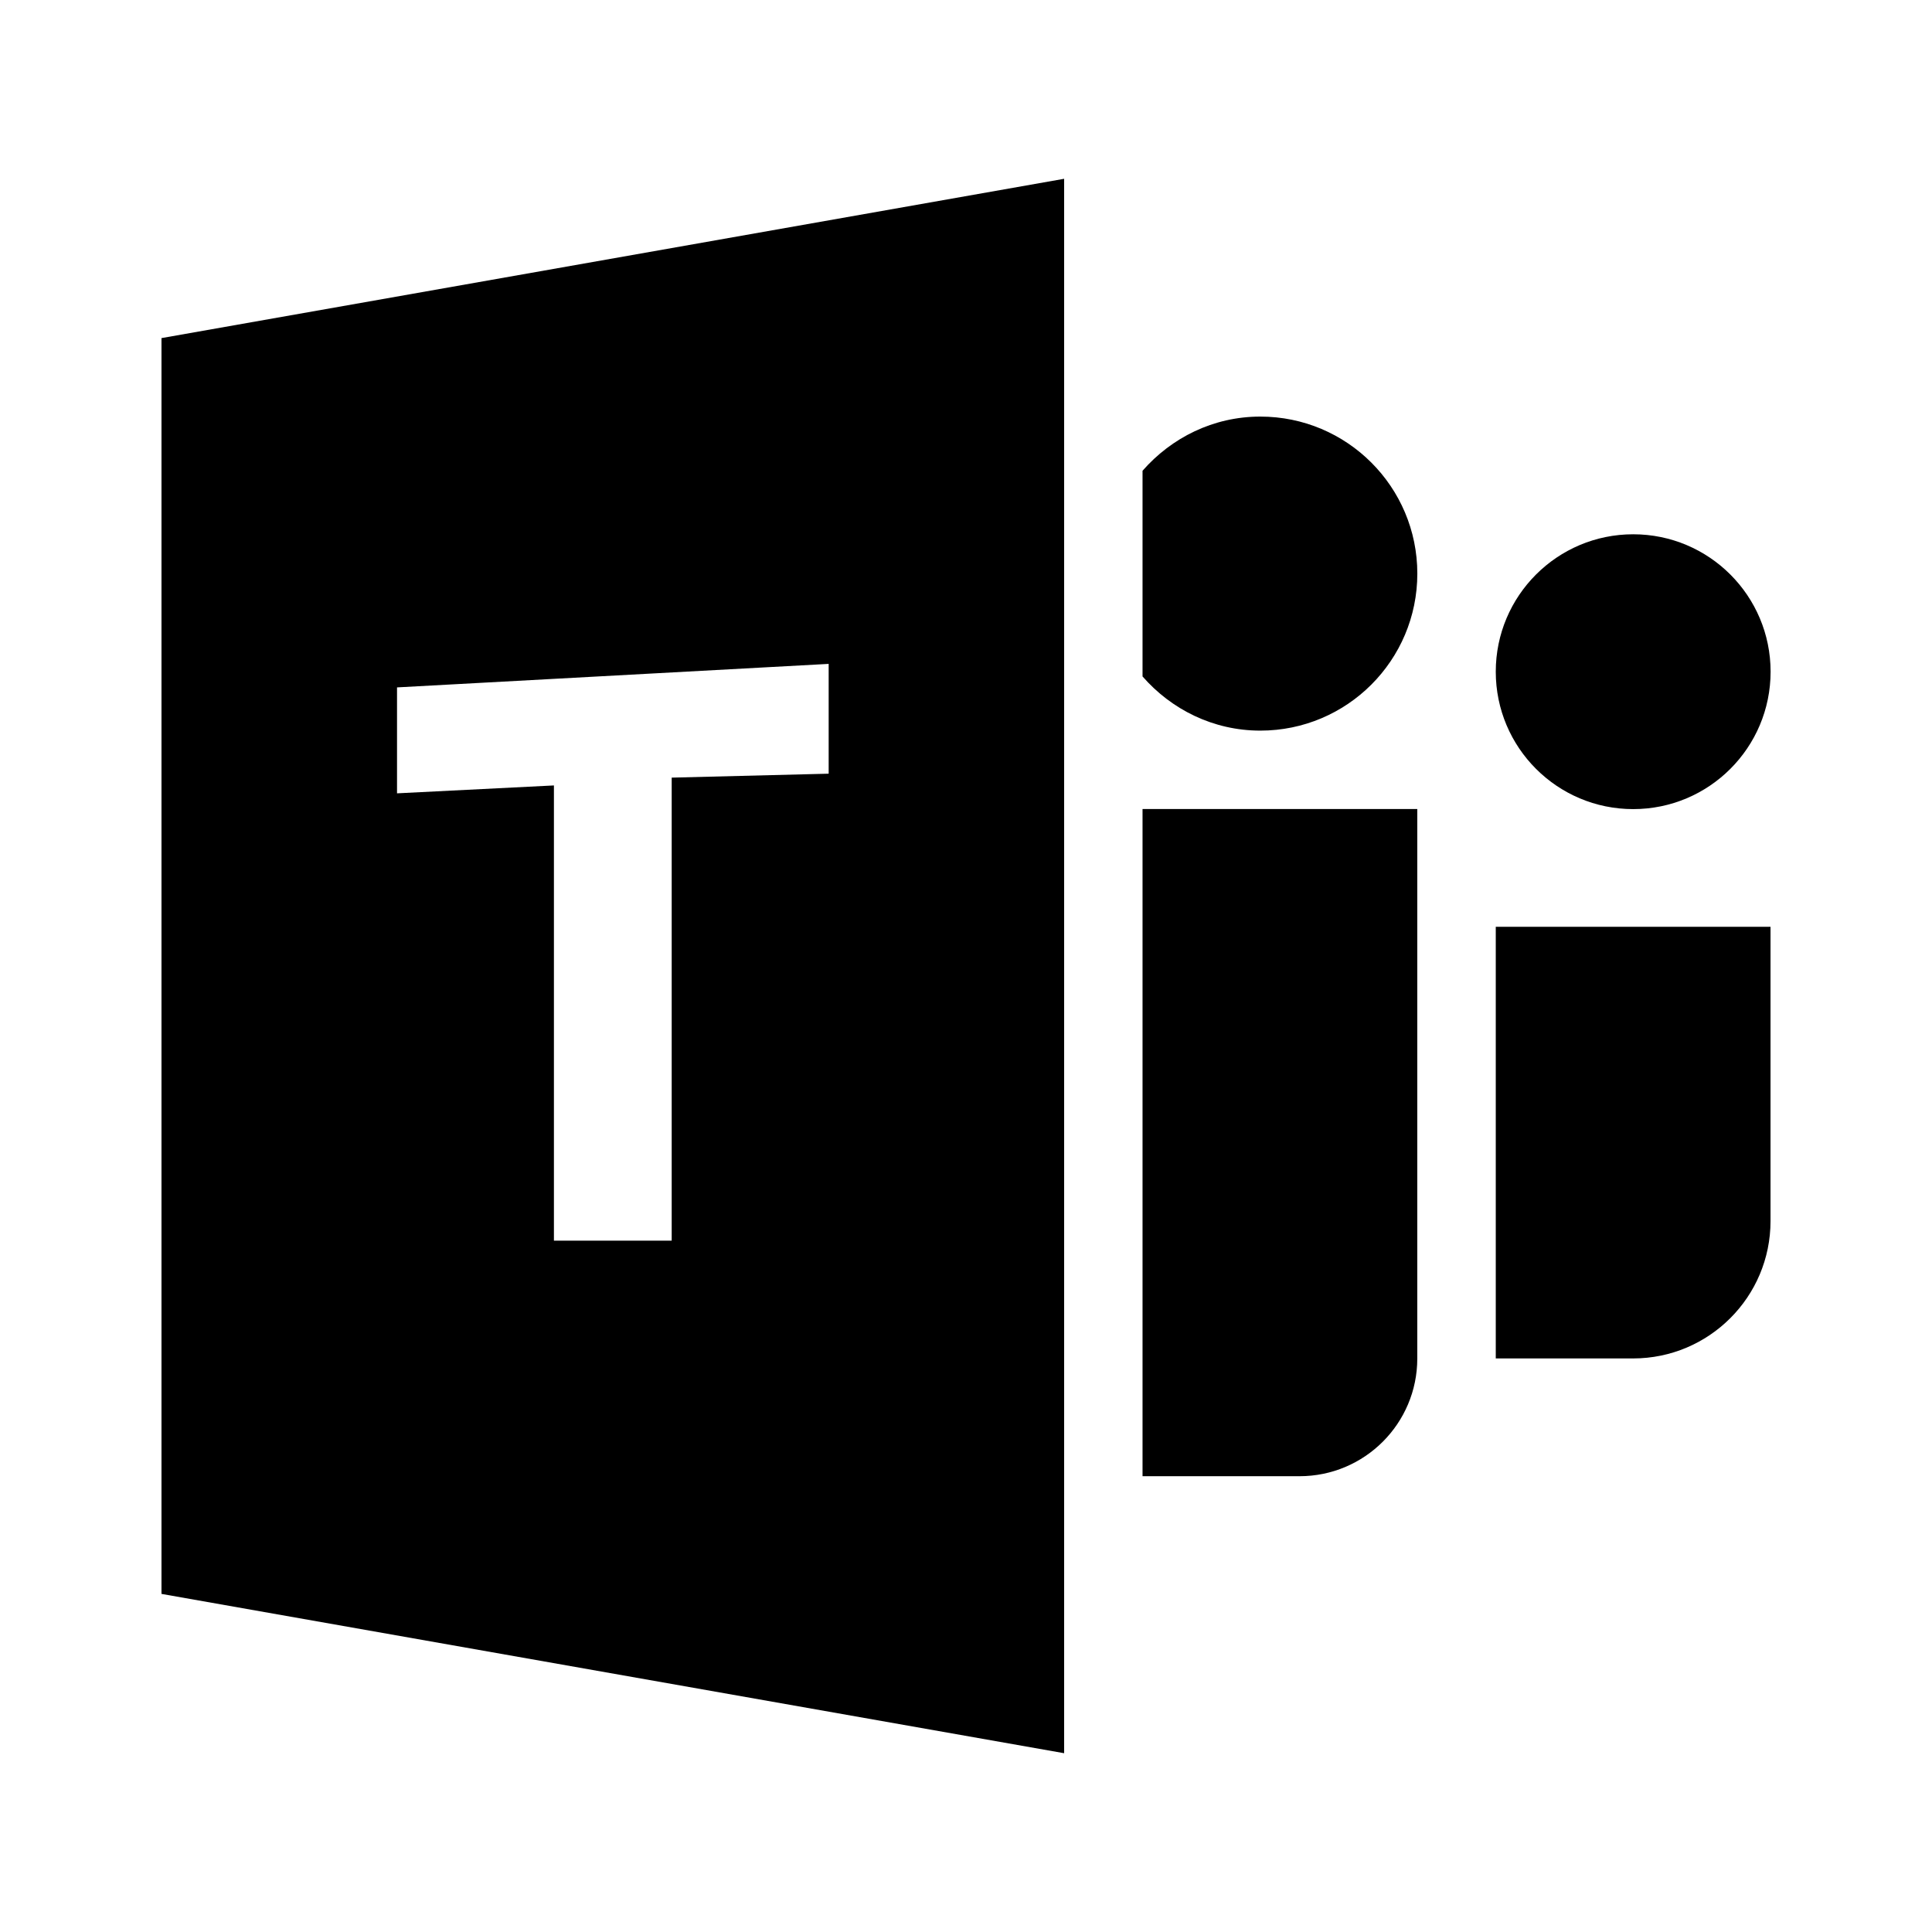
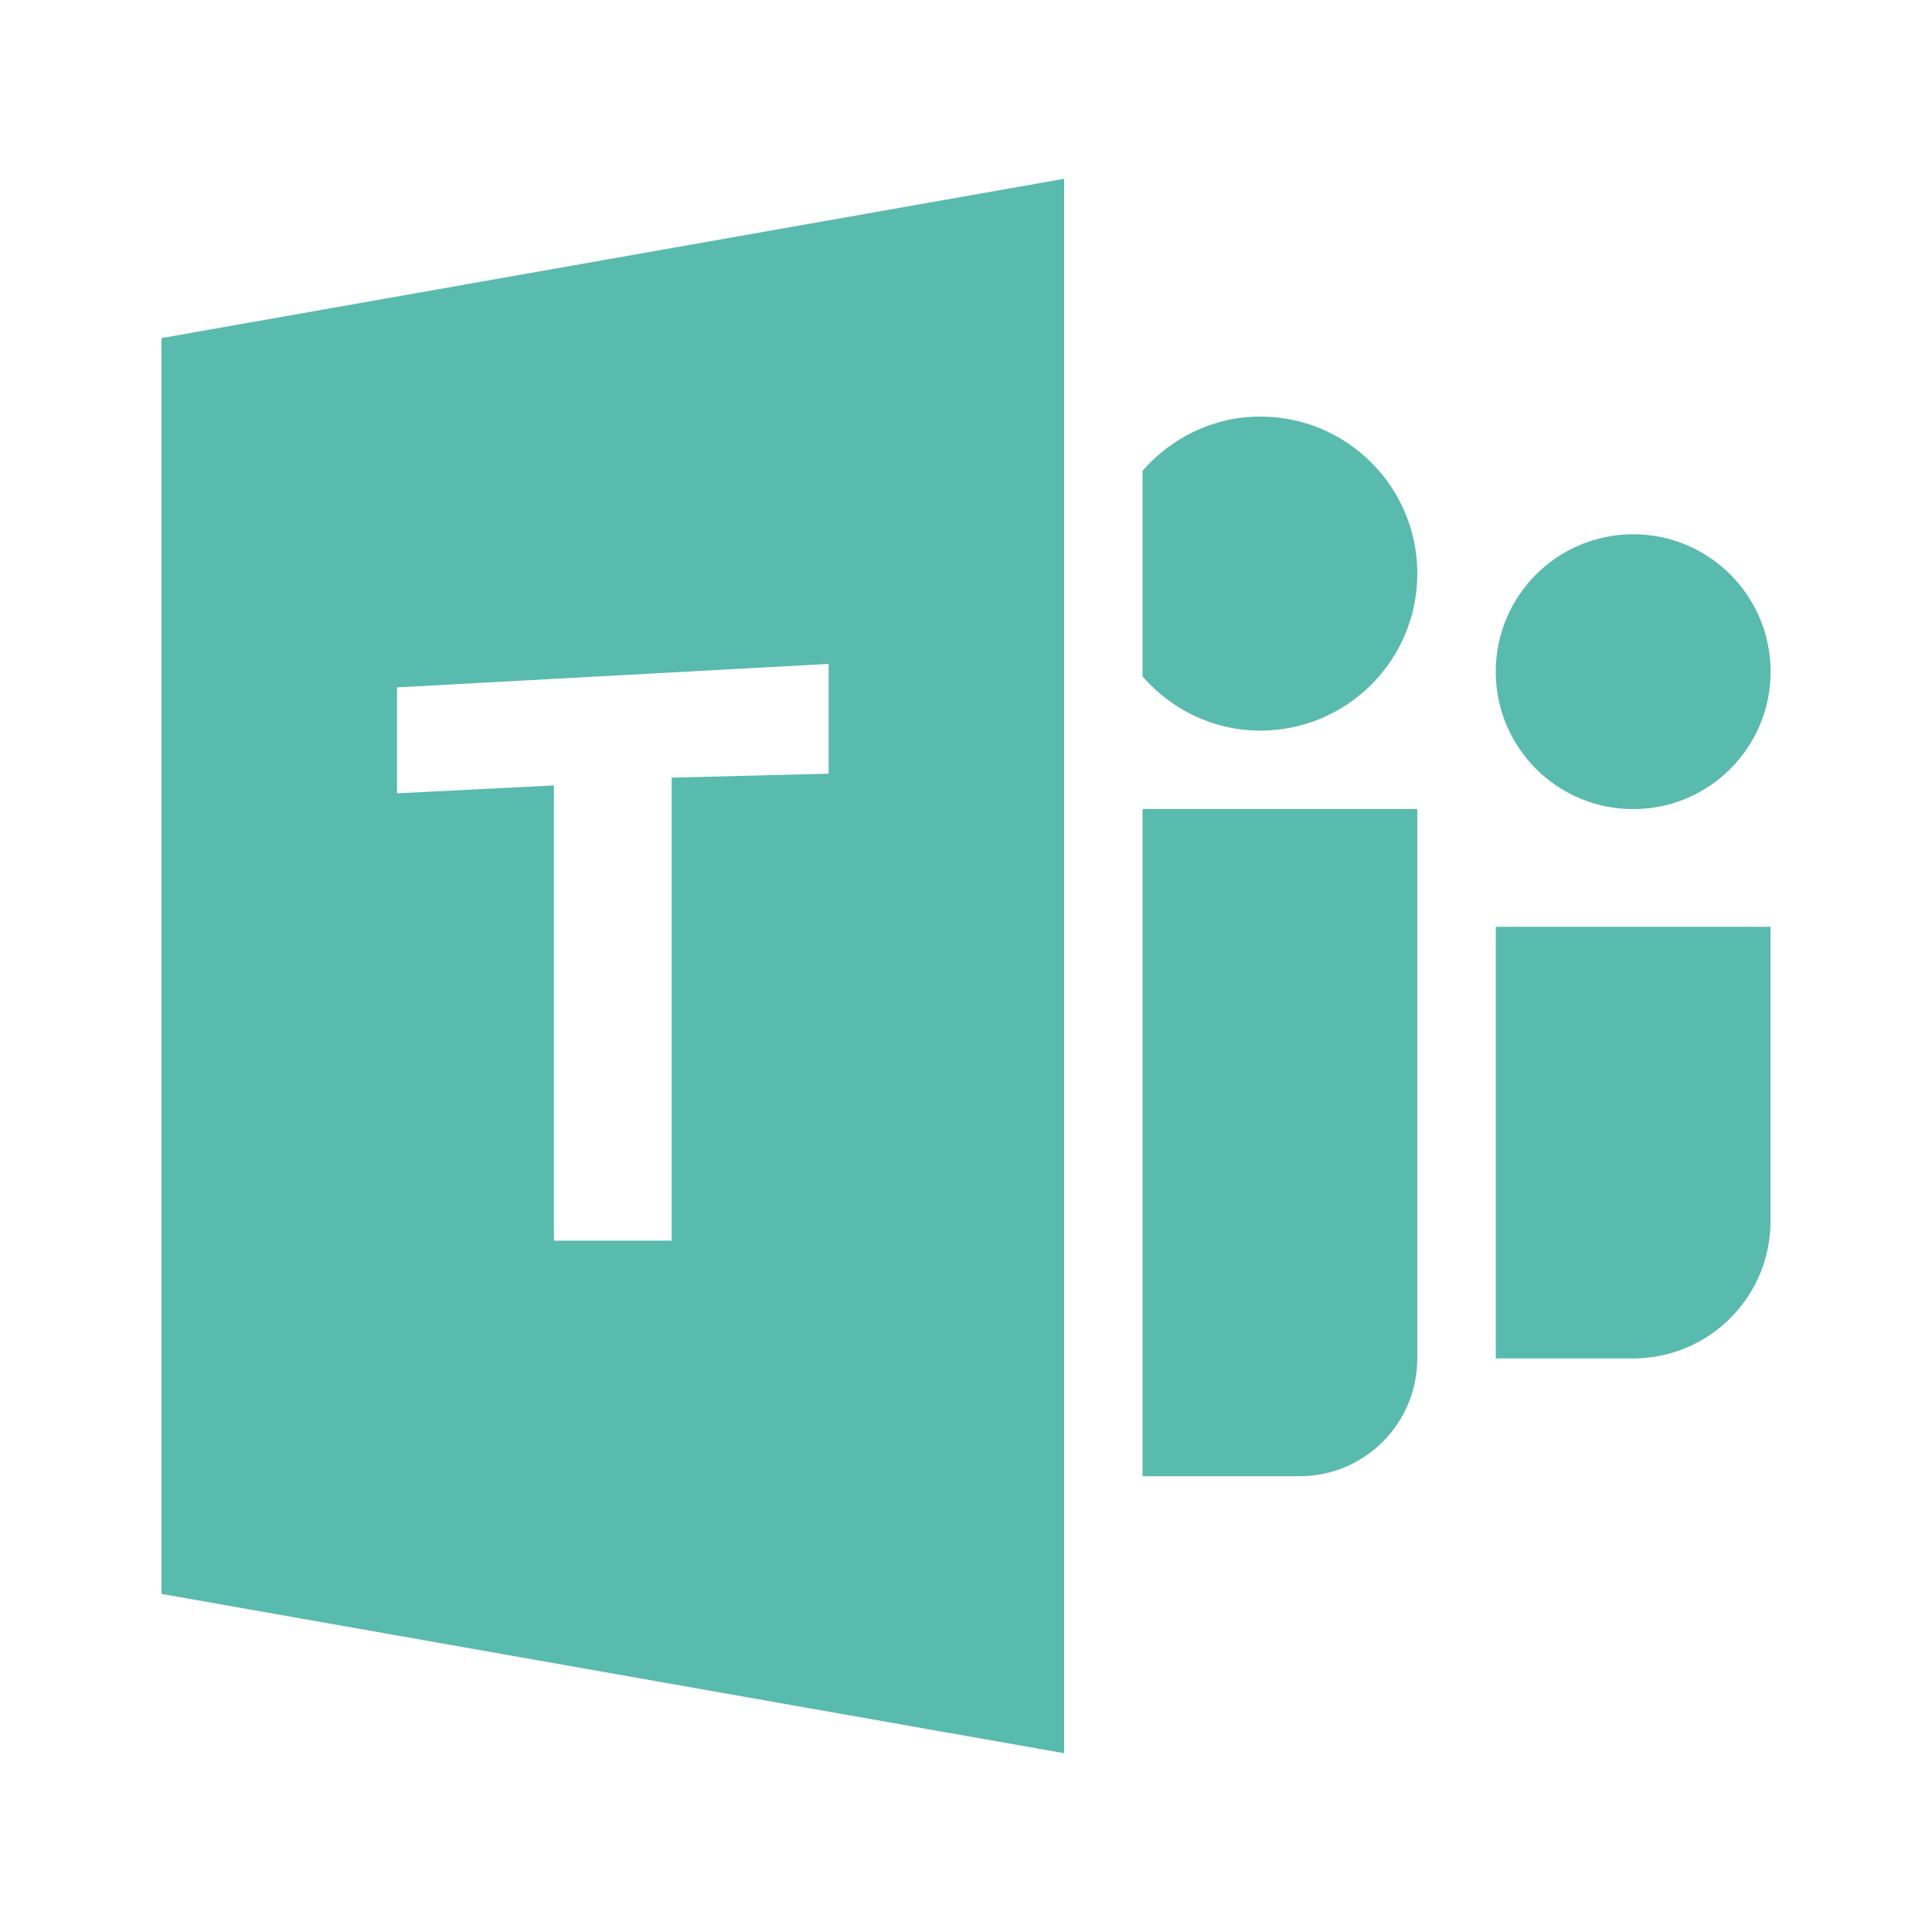
- <svg xmlns="http://www.w3.org/2000/svg" width="24" height="24" viewBox="0 0 24 24">
+ <svg xmlns="http://www.w3.org/2000/svg" width="24" height="24" viewBox="0 0 24 24" fill="#59baae">
  <circle cx="20.288" cy="8.344" r="1.707" />
  <path d="M18.581 11.513h3.413v3.656c0 .942-.765 1.706-1.707 1.706h-1.706v-5.362zM2.006 4.2v15.6l11.213 1.979V2.221L2.006 4.2zm8.288 5.411-1.95.049v5.752H6.881V9.757l-1.949.098V8.539l5.362-.292v1.364zm3.899.439v8.288h1.95c.808 0 1.463-.655 1.463-1.462V10.05h-3.413zm1.463-4.875c-.586 0-1.105.264-1.463.673v2.555c.357.409.877.673 1.463.673a1.95 1.95 0 0 0 0-3.901z" />
</svg>
